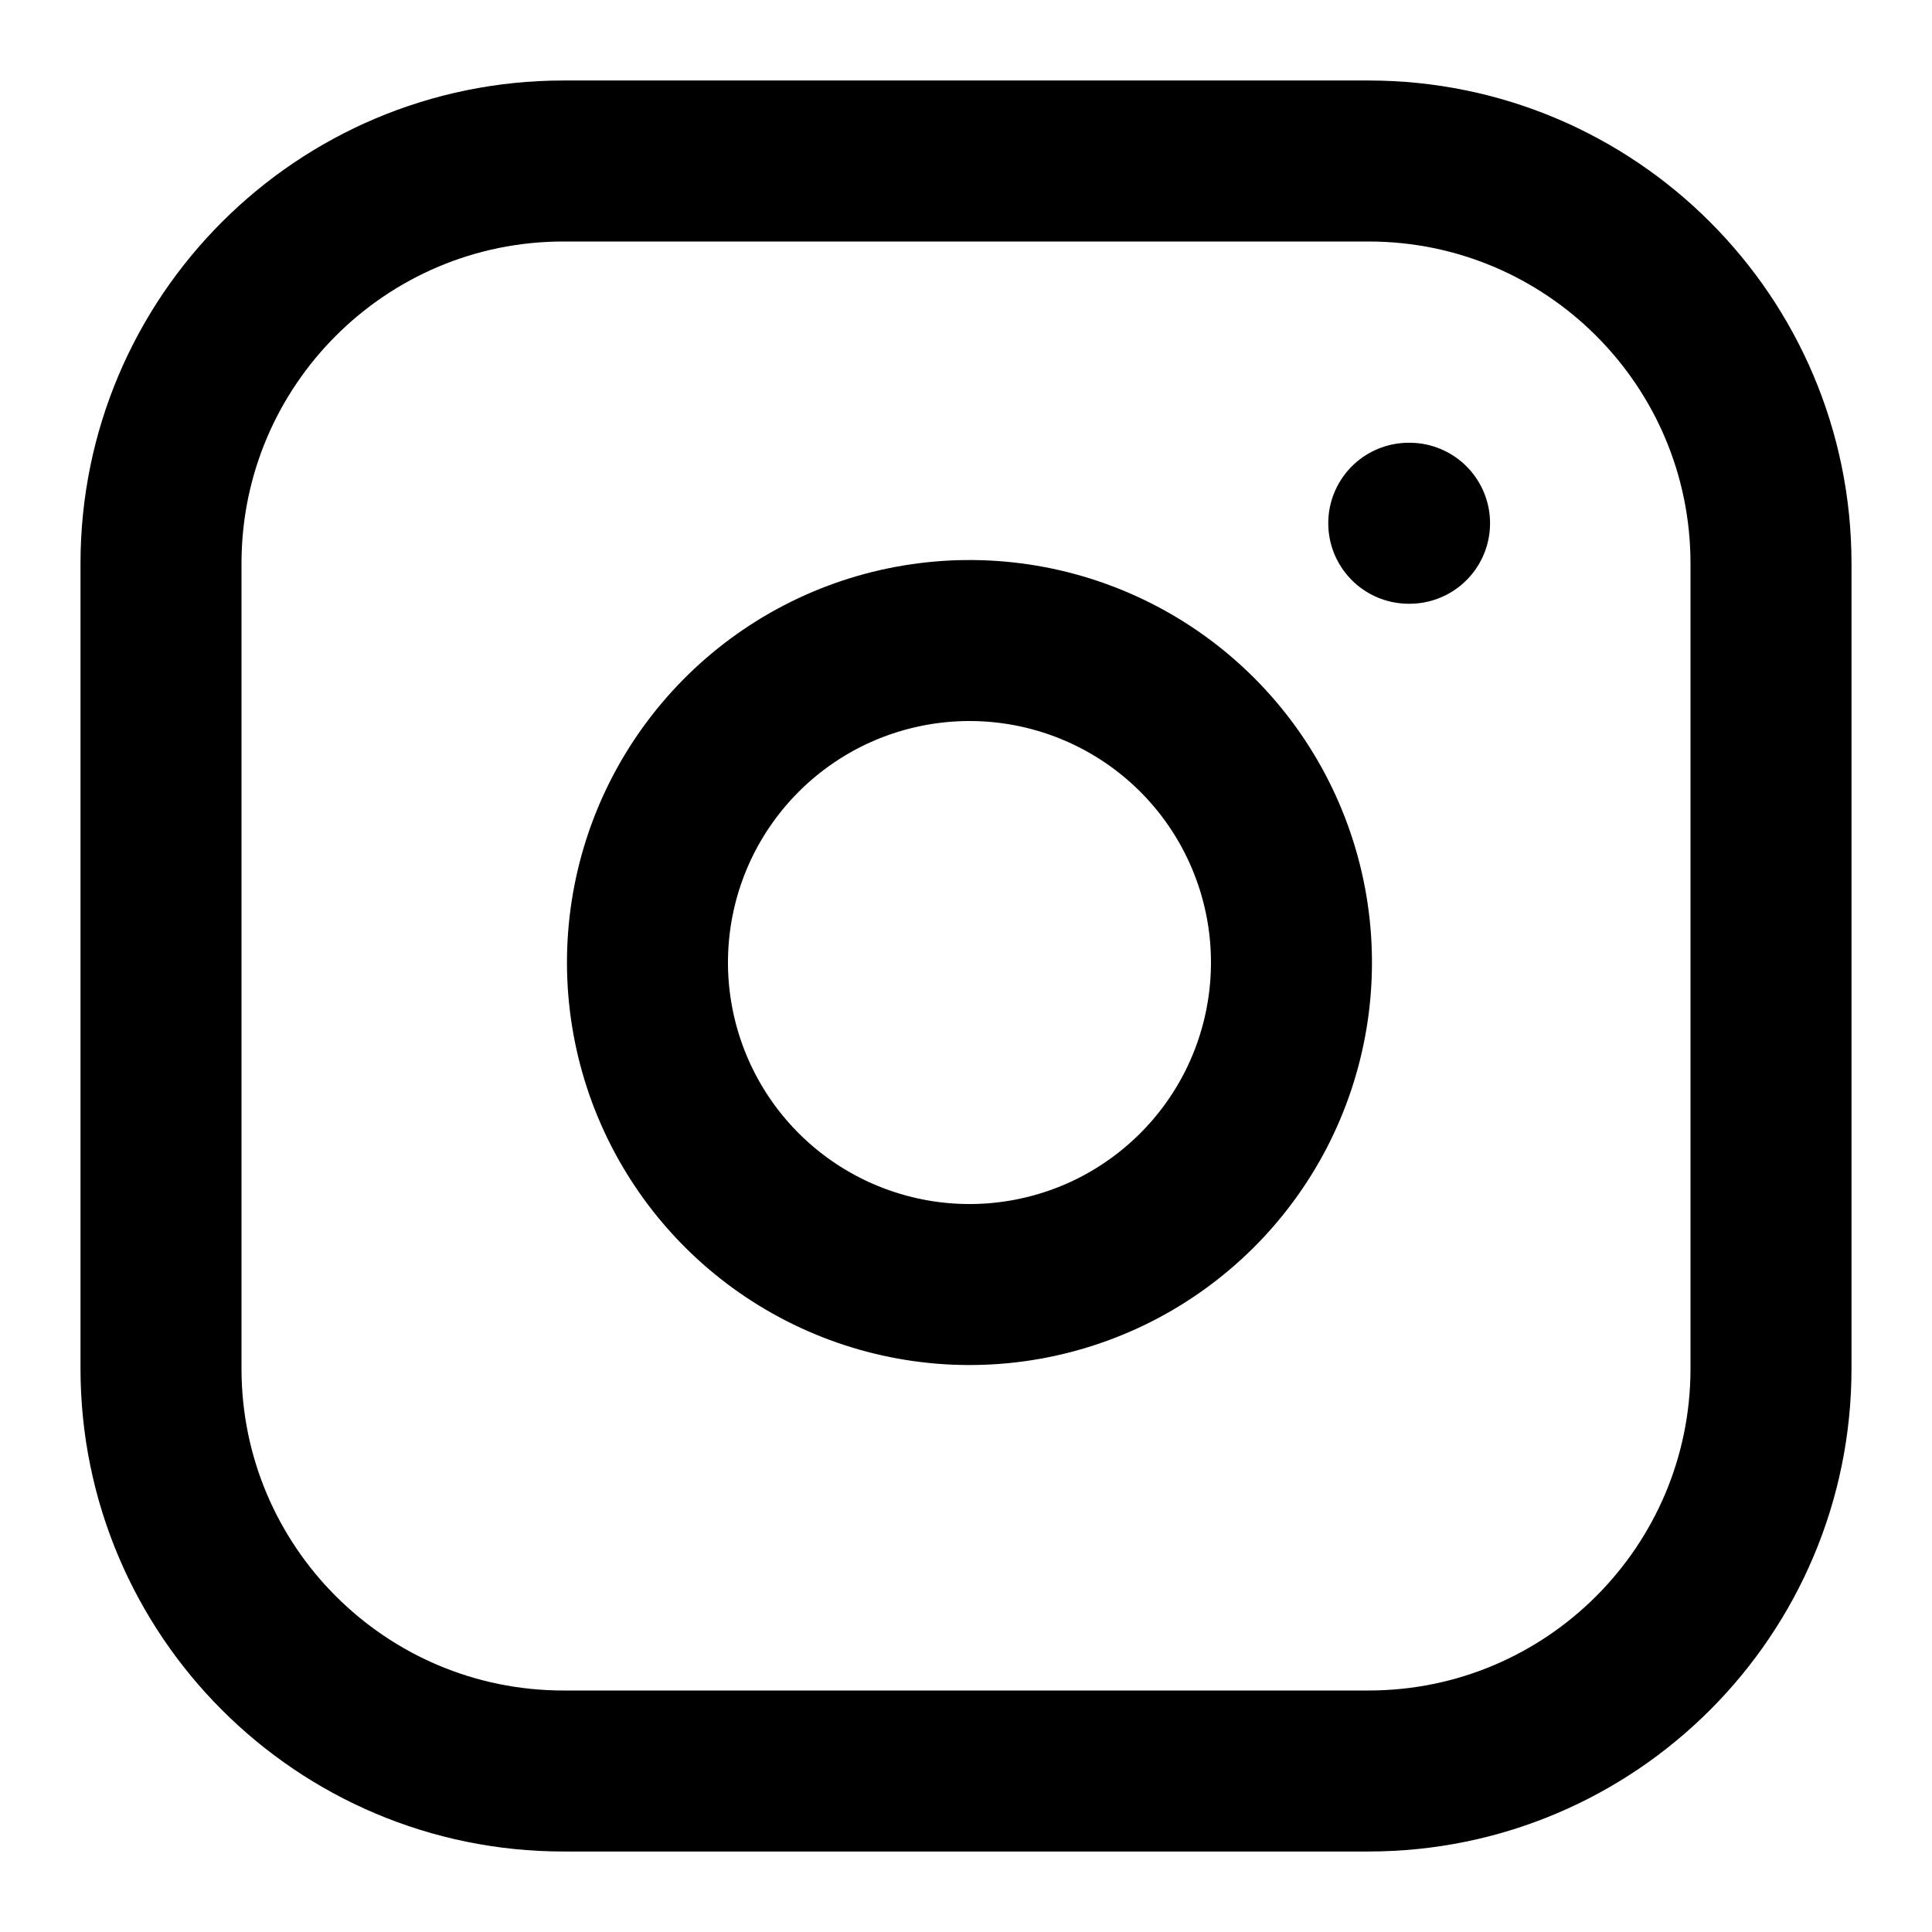
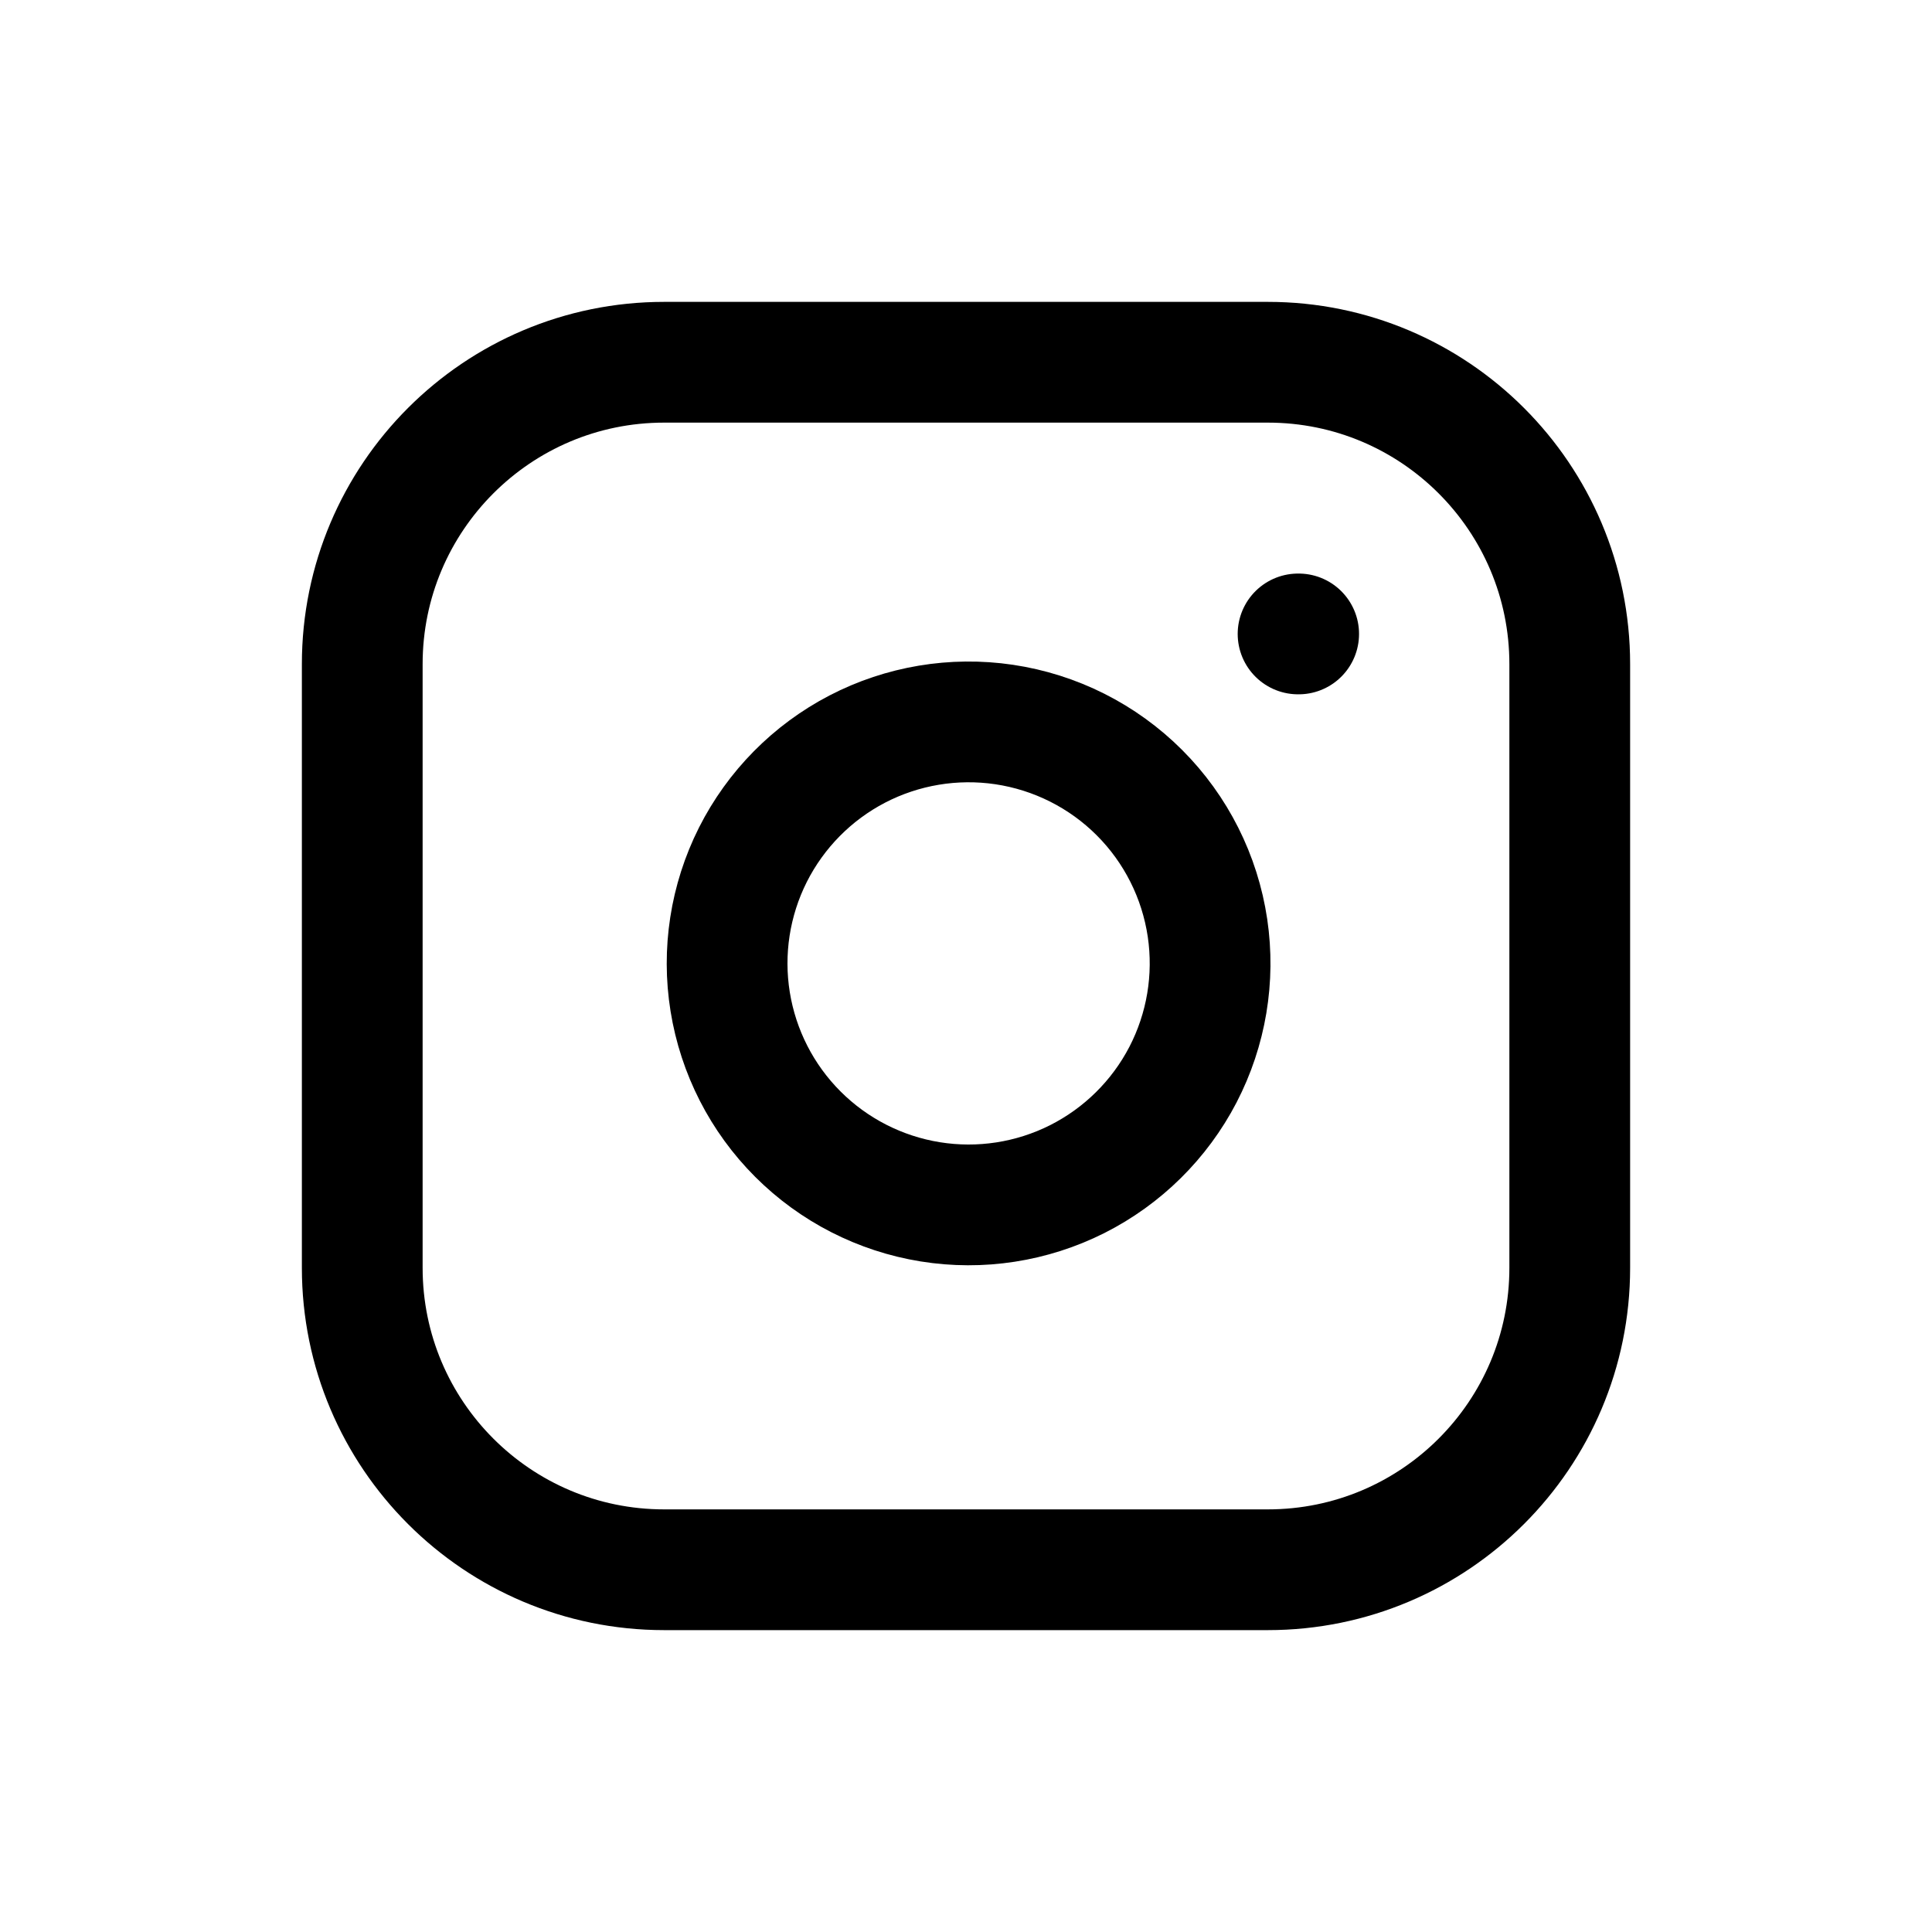
- <svg xmlns="http://www.w3.org/2000/svg" width="24" height="24" viewBox="0 0 24 24" fill="none">
-   <path d="M17 2H7C4.239 2 2 4.239 2 7V17C2 19.761 4.239 22 7 22H17C19.761 22 22 19.761 22 17V7C22 4.239 19.761 2 17 2Z" stroke="black" stroke-width="2" stroke-linecap="round" stroke-linejoin="round" />
-   <path d="M16 11.37C16.123 12.202 15.981 13.052 15.594 13.799C15.206 14.546 14.593 15.151 13.842 15.53C13.09 15.908 12.239 16.04 11.408 15.906C10.577 15.772 9.81 15.38 9.215 14.785C8.62 14.19 8.228 13.423 8.094 12.592C7.96 11.761 8.092 10.91 8.47 10.158C8.849 9.407 9.454 8.794 10.201 8.406C10.948 8.019 11.798 7.877 12.63 8C13.479 8.126 14.265 8.521 14.872 9.128C15.479 9.735 15.874 10.521 16 11.37Z" stroke="black" stroke-width="2" stroke-linecap="round" stroke-linejoin="round" />
-   <path d="M17.5 6.5H17.51" stroke="black" stroke-width="2" stroke-linecap="round" stroke-linejoin="round" />
+ <svg xmlns="http://www.w3.org/2000/svg" width="32" height="32" viewBox="0 0 32 32" fill="none">
+   <path d="M21 6H11C8.239 6 6 8.239 6 11V21C6 23.761 8.239 26 11 26H21C23.761 26 26 23.761 26 21V11C26 8.239 23.761 6 21 6Z" stroke="black" stroke-width="2" stroke-linecap="round" stroke-linejoin="round" />
+   <path d="M20 15.37C20.123 16.202 19.981 17.052 19.594 17.799C19.206 18.546 18.593 19.151 17.842 19.53C17.09 19.908 16.238 20.04 15.408 19.906C14.577 19.772 13.81 19.38 13.215 18.785C12.62 18.19 12.228 17.423 12.094 16.592C11.96 15.761 12.092 14.91 12.47 14.158C12.849 13.407 13.454 12.794 14.201 12.406C14.948 12.019 15.798 11.877 16.63 12C17.479 12.126 18.265 12.521 18.872 13.128C19.479 13.735 19.874 14.521 20 15.37Z" stroke="black" stroke-width="2" stroke-linecap="round" stroke-linejoin="round" />
+   <path d="M21.5 10.5H21.51" stroke="black" stroke-width="2" stroke-linecap="round" stroke-linejoin="round" />
</svg>
